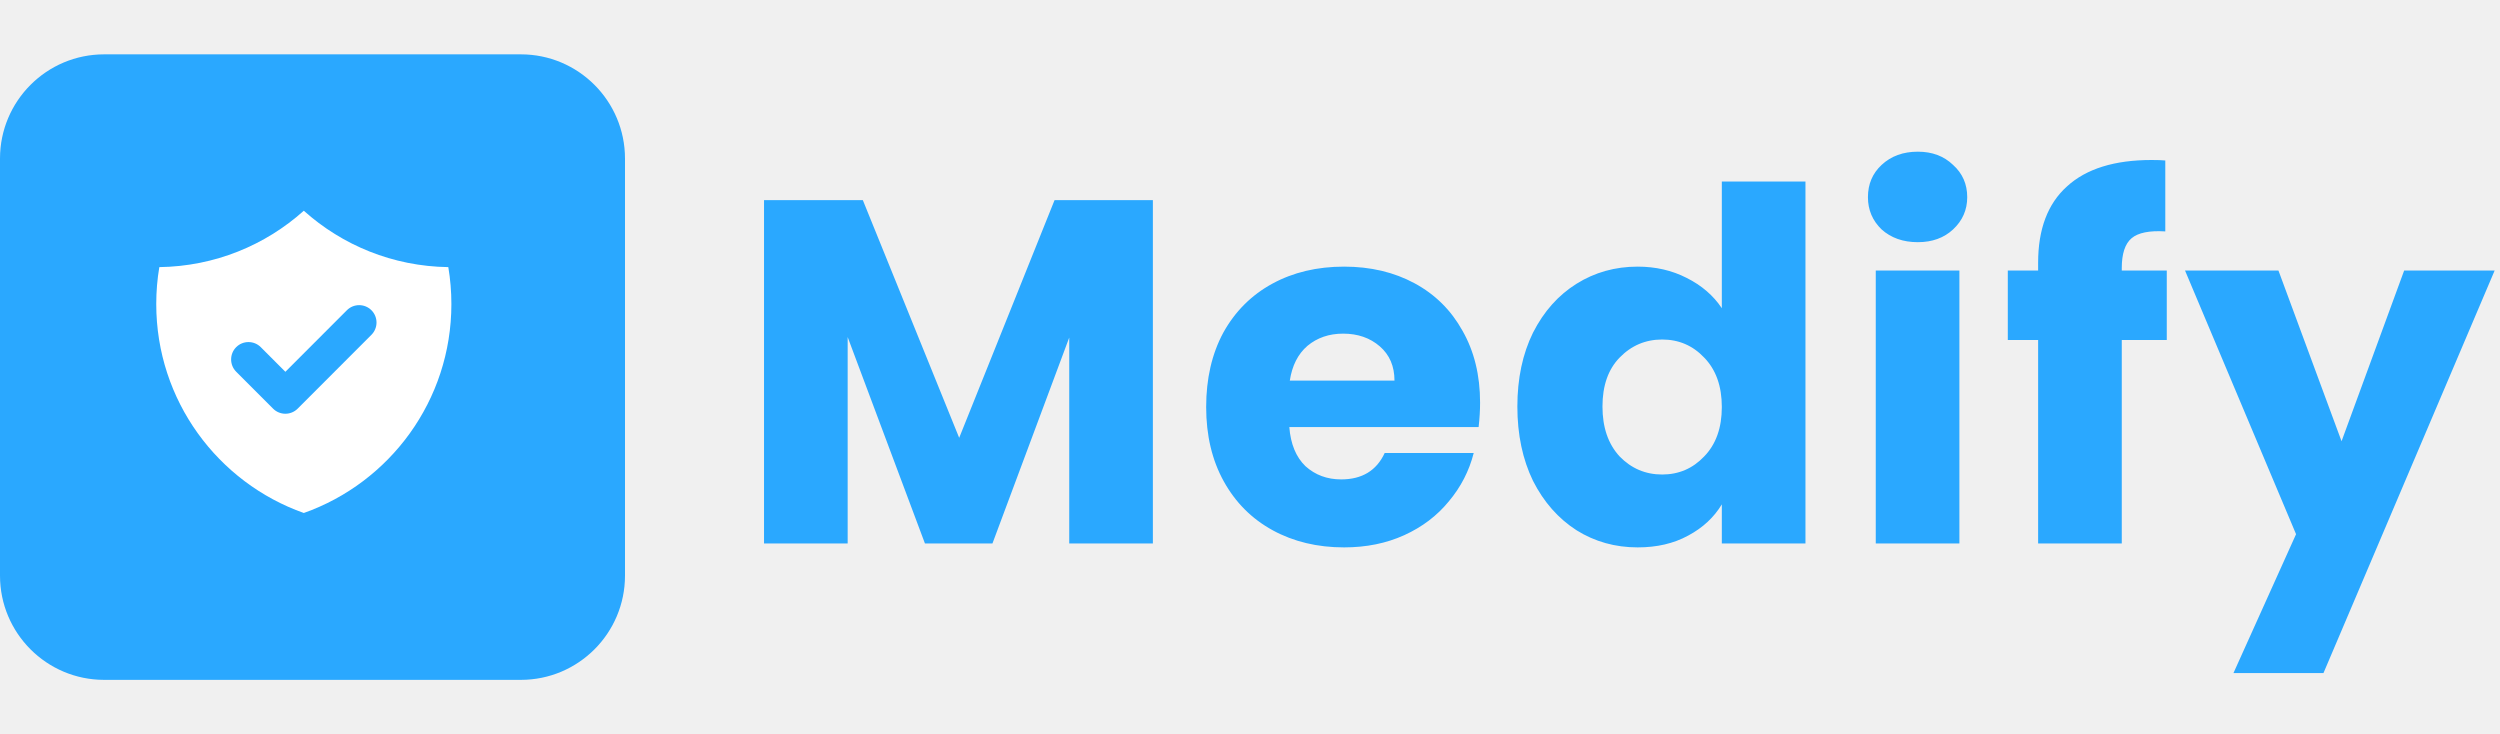
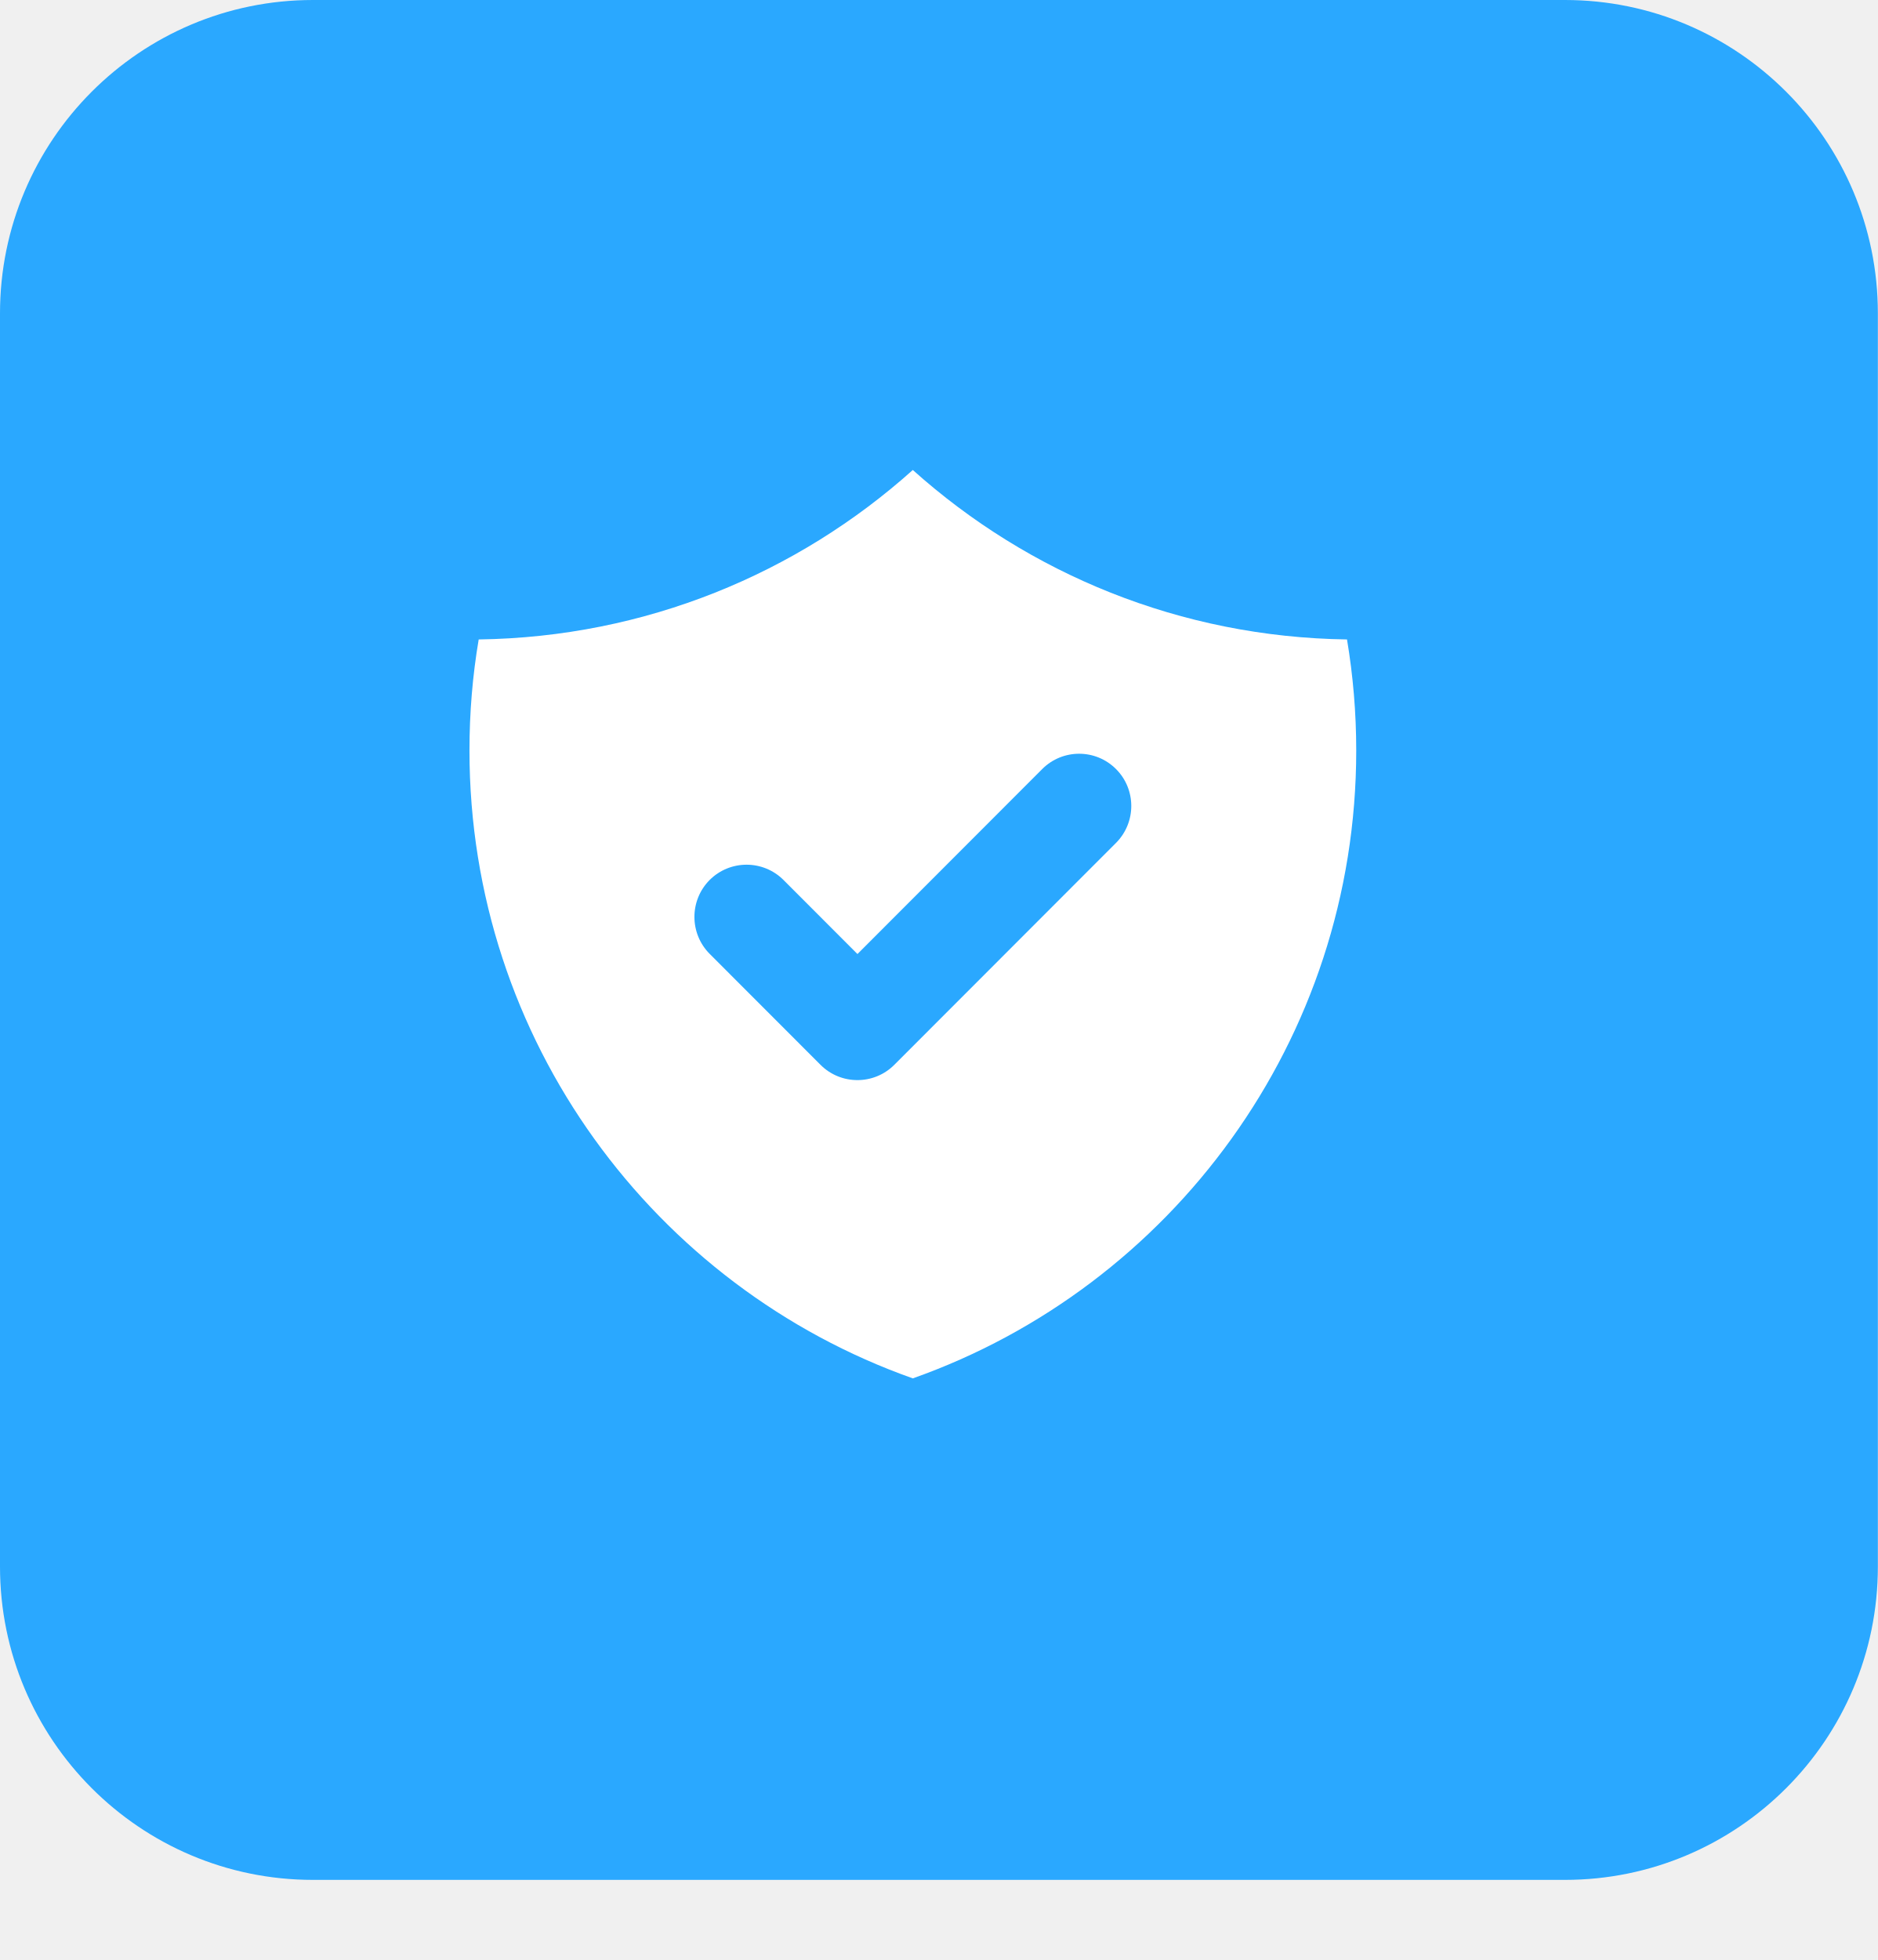
- <svg xmlns="http://www.w3.org/2000/svg" width="92" height="27" viewBox="0 0 92 27" fill="none">
-   <path d="M19.167 2H3.833C1.716 2 0 3.718 0 5.837V21.183C0 23.301 1.716 25.019 3.833 25.019H19.167C21.284 25.019 23 23.301 23 21.183V5.837C23 3.718 21.284 2 19.167 2Z" fill="#2AA8FF" />
-   <path fill-rule="evenodd" clip-rule="evenodd" d="M5.863 9.83C7.905 9.802 9.765 9.023 11.18 7.755C12.595 9.023 14.456 9.802 16.498 9.83C16.572 10.272 16.611 10.726 16.611 11.19C16.611 14.739 14.344 17.759 11.18 18.878C8.017 17.759 5.75 14.739 5.75 11.19C5.75 10.726 5.788 10.272 5.863 9.83ZM13.669 12.321C13.918 12.071 13.918 11.666 13.669 11.417C13.419 11.167 13.015 11.167 12.765 11.417L10.502 13.682L9.596 12.775C9.346 12.526 8.942 12.526 8.692 12.775C8.443 13.025 8.443 13.43 8.692 13.68L10.05 15.039C10.299 15.288 10.704 15.288 10.953 15.039L13.669 12.321Z" fill="white" />
-   <path d="M42.426 7.364V20H39.348V12.422L36.522 20H34.038L31.194 12.404V20H28.116V7.364H31.752L35.298 16.112L38.808 7.364H42.426ZM54.467 14.816C54.467 15.104 54.449 15.404 54.413 15.716H47.447C47.495 16.34 47.693 16.82 48.041 17.156C48.401 17.48 48.839 17.642 49.355 17.642C50.123 17.642 50.657 17.318 50.957 16.67H54.233C54.065 17.33 53.759 17.924 53.315 18.452C52.883 18.98 52.337 19.394 51.677 19.694C51.017 19.994 50.279 20.144 49.463 20.144C48.479 20.144 47.603 19.934 46.835 19.514C46.067 19.094 45.467 18.494 45.035 17.714C44.603 16.934 44.387 16.022 44.387 14.978C44.387 13.934 44.597 13.022 45.017 12.242C45.449 11.462 46.049 10.862 46.817 10.442C47.585 10.022 48.467 9.812 49.463 9.812C50.435 9.812 51.299 10.016 52.055 10.424C52.811 10.832 53.399 11.414 53.819 12.17C54.251 12.926 54.467 13.808 54.467 14.816ZM51.317 14.006C51.317 13.478 51.137 13.058 50.777 12.746C50.417 12.434 49.967 12.278 49.427 12.278C48.911 12.278 48.473 12.428 48.113 12.728C47.765 13.028 47.549 13.454 47.465 14.006H51.317ZM55.839 14.96C55.839 13.928 56.031 13.022 56.415 12.242C56.811 11.462 57.345 10.862 58.017 10.442C58.689 10.022 59.439 9.812 60.267 9.812C60.927 9.812 61.527 9.95 62.067 10.226C62.619 10.502 63.051 10.874 63.363 11.342V6.68H66.441V20H63.363V18.56C63.075 19.04 62.661 19.424 62.121 19.712C61.593 20 60.975 20.144 60.267 20.144C59.439 20.144 58.689 19.934 58.017 19.514C57.345 19.082 56.811 18.476 56.415 17.696C56.031 16.904 55.839 15.992 55.839 14.96ZM63.363 14.978C63.363 14.21 63.147 13.604 62.715 13.16C62.295 12.716 61.779 12.494 61.167 12.494C60.555 12.494 60.033 12.716 59.601 13.16C59.181 13.592 58.971 14.192 58.971 14.96C58.971 15.728 59.181 16.34 59.601 16.796C60.033 17.24 60.555 17.462 61.167 17.462C61.779 17.462 62.295 17.24 62.715 16.796C63.147 16.352 63.363 15.746 63.363 14.978ZM70.576 8.912C70.036 8.912 69.592 8.756 69.244 8.444C68.908 8.12 68.74 7.724 68.74 7.256C68.74 6.776 68.908 6.38 69.244 6.068C69.592 5.744 70.036 5.582 70.576 5.582C71.104 5.582 71.536 5.744 71.872 6.068C72.22 6.38 72.394 6.776 72.394 7.256C72.394 7.724 72.22 8.12 71.872 8.444C71.536 8.756 71.104 8.912 70.576 8.912ZM72.106 9.956V20H69.028V9.956H72.106ZM79.737 12.512H78.081V20H75.003V12.512H73.887V9.956H75.003V9.668C75.003 8.432 75.357 7.496 76.065 6.86C76.773 6.212 77.811 5.888 79.179 5.888C79.407 5.888 79.575 5.894 79.683 5.906V8.516C79.095 8.48 78.681 8.564 78.441 8.768C78.201 8.972 78.081 9.338 78.081 9.866V9.956H79.737V12.512ZM91.803 9.956L85.503 24.77H82.191L84.495 19.658L80.409 9.956H83.847L86.169 16.238L88.473 9.956H91.803Z" fill="#2AA8FF" />
+ <svg xmlns="http://www.w3.org/2000/svg" width="23" height="24" viewBox="0 0 23 24" fill="none">
+   <path d="M19.167 0H3.833C1.716 0 0 1.718 0 3.837V19.183C0 21.301 1.716 23.019 3.833 23.019H19.167C21.284 23.019 23 21.301 23 19.183V3.837C23 1.718 21.284 0 19.167 0Z" fill="#2AA8FF" />
+   <path fill-rule="evenodd" clip-rule="evenodd" d="M5.863 7.83C7.905 7.802 9.765 7.023 11.18 5.755C12.595 7.023 14.456 7.802 16.498 7.83C16.572 8.272 16.611 8.726 16.611 9.19C16.611 12.739 14.344 15.759 11.18 16.878C8.017 15.759 5.75 12.739 5.75 9.19C5.75 8.726 5.788 8.272 5.863 7.83ZM13.669 10.321C13.918 10.071 13.918 9.666 13.669 9.417C13.419 9.167 13.015 9.167 12.765 9.417L10.502 11.682L9.596 10.775C9.346 10.526 8.942 10.526 8.692 10.775C8.443 11.025 8.443 11.43 8.692 11.68L10.05 13.039C10.299 13.288 10.704 13.288 10.953 13.039L13.669 10.321Z" fill="white" />
</svg>
